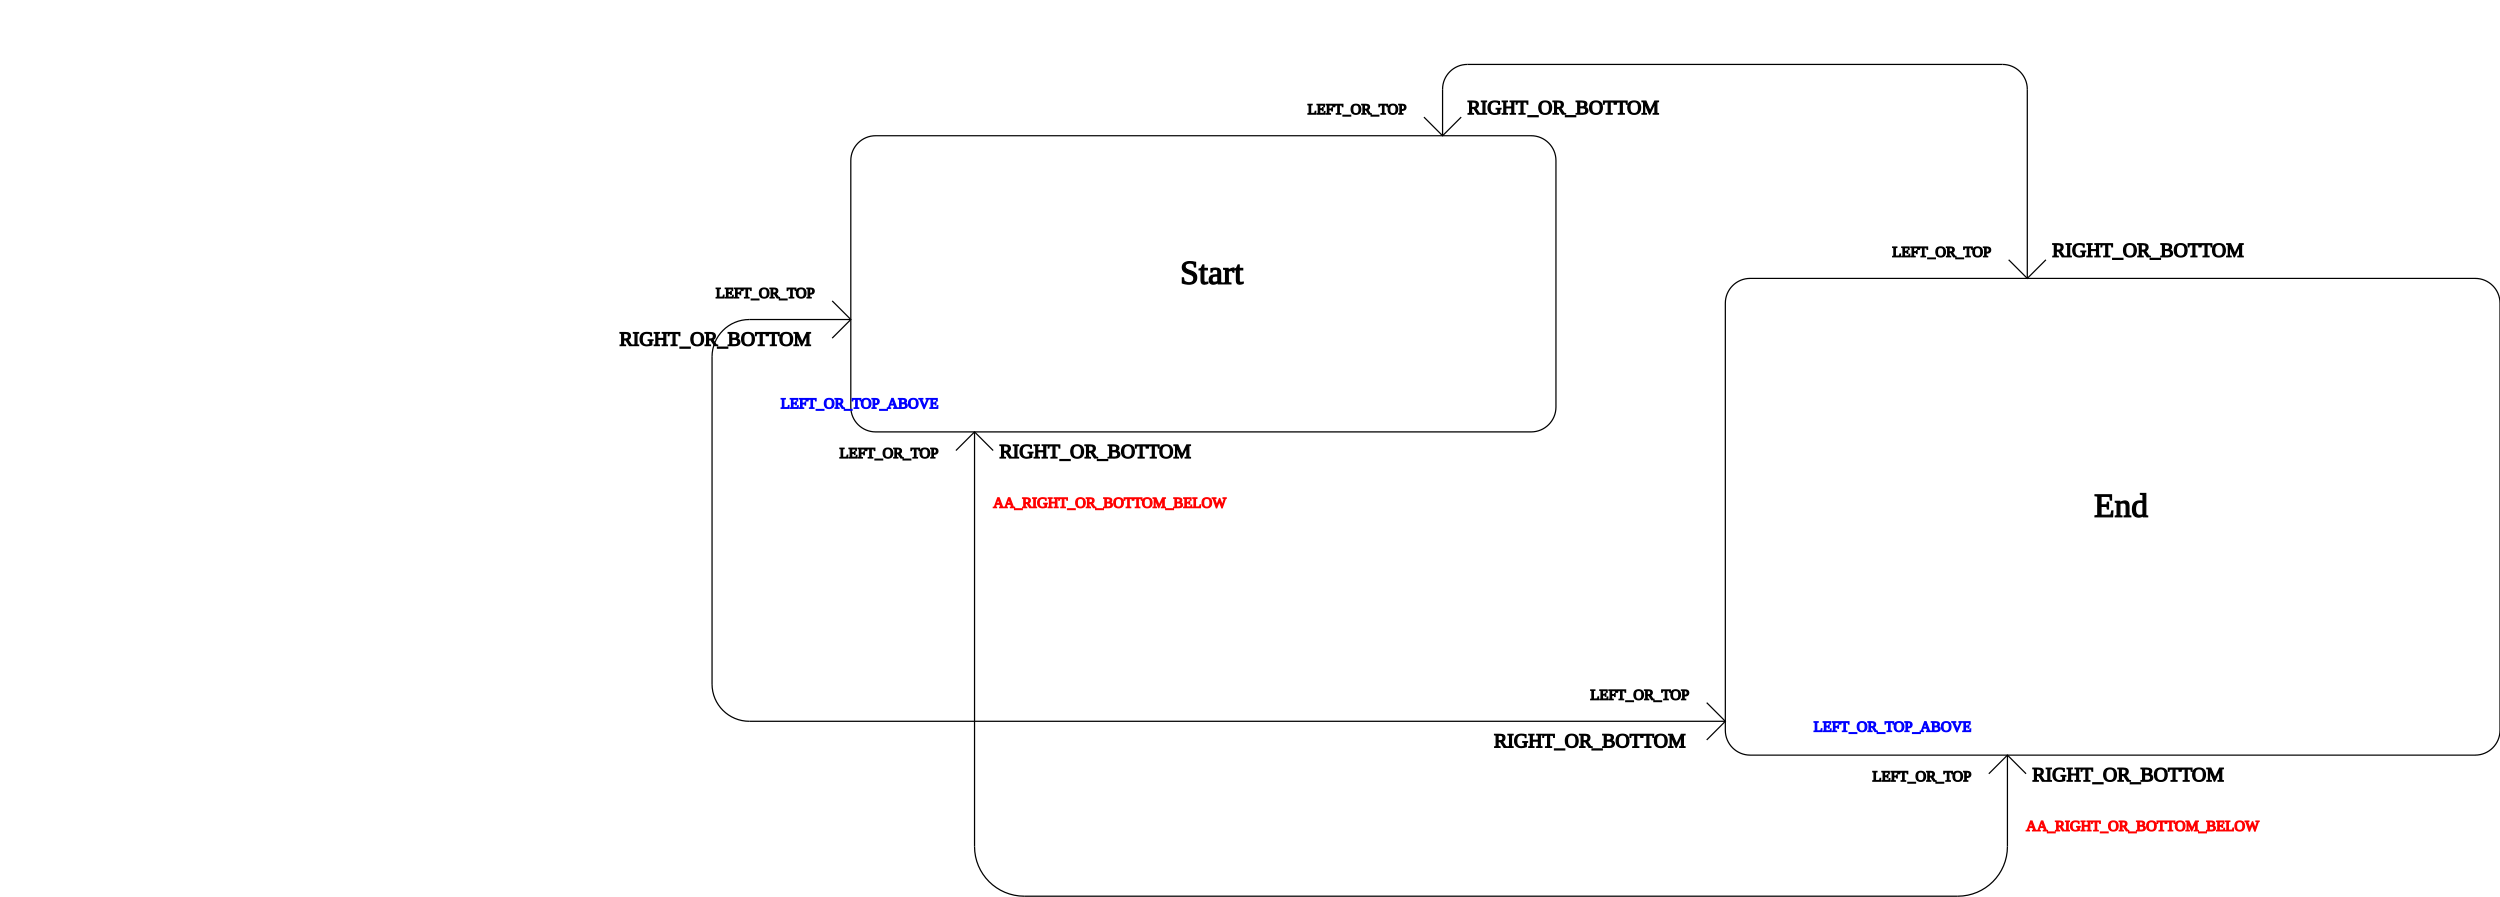
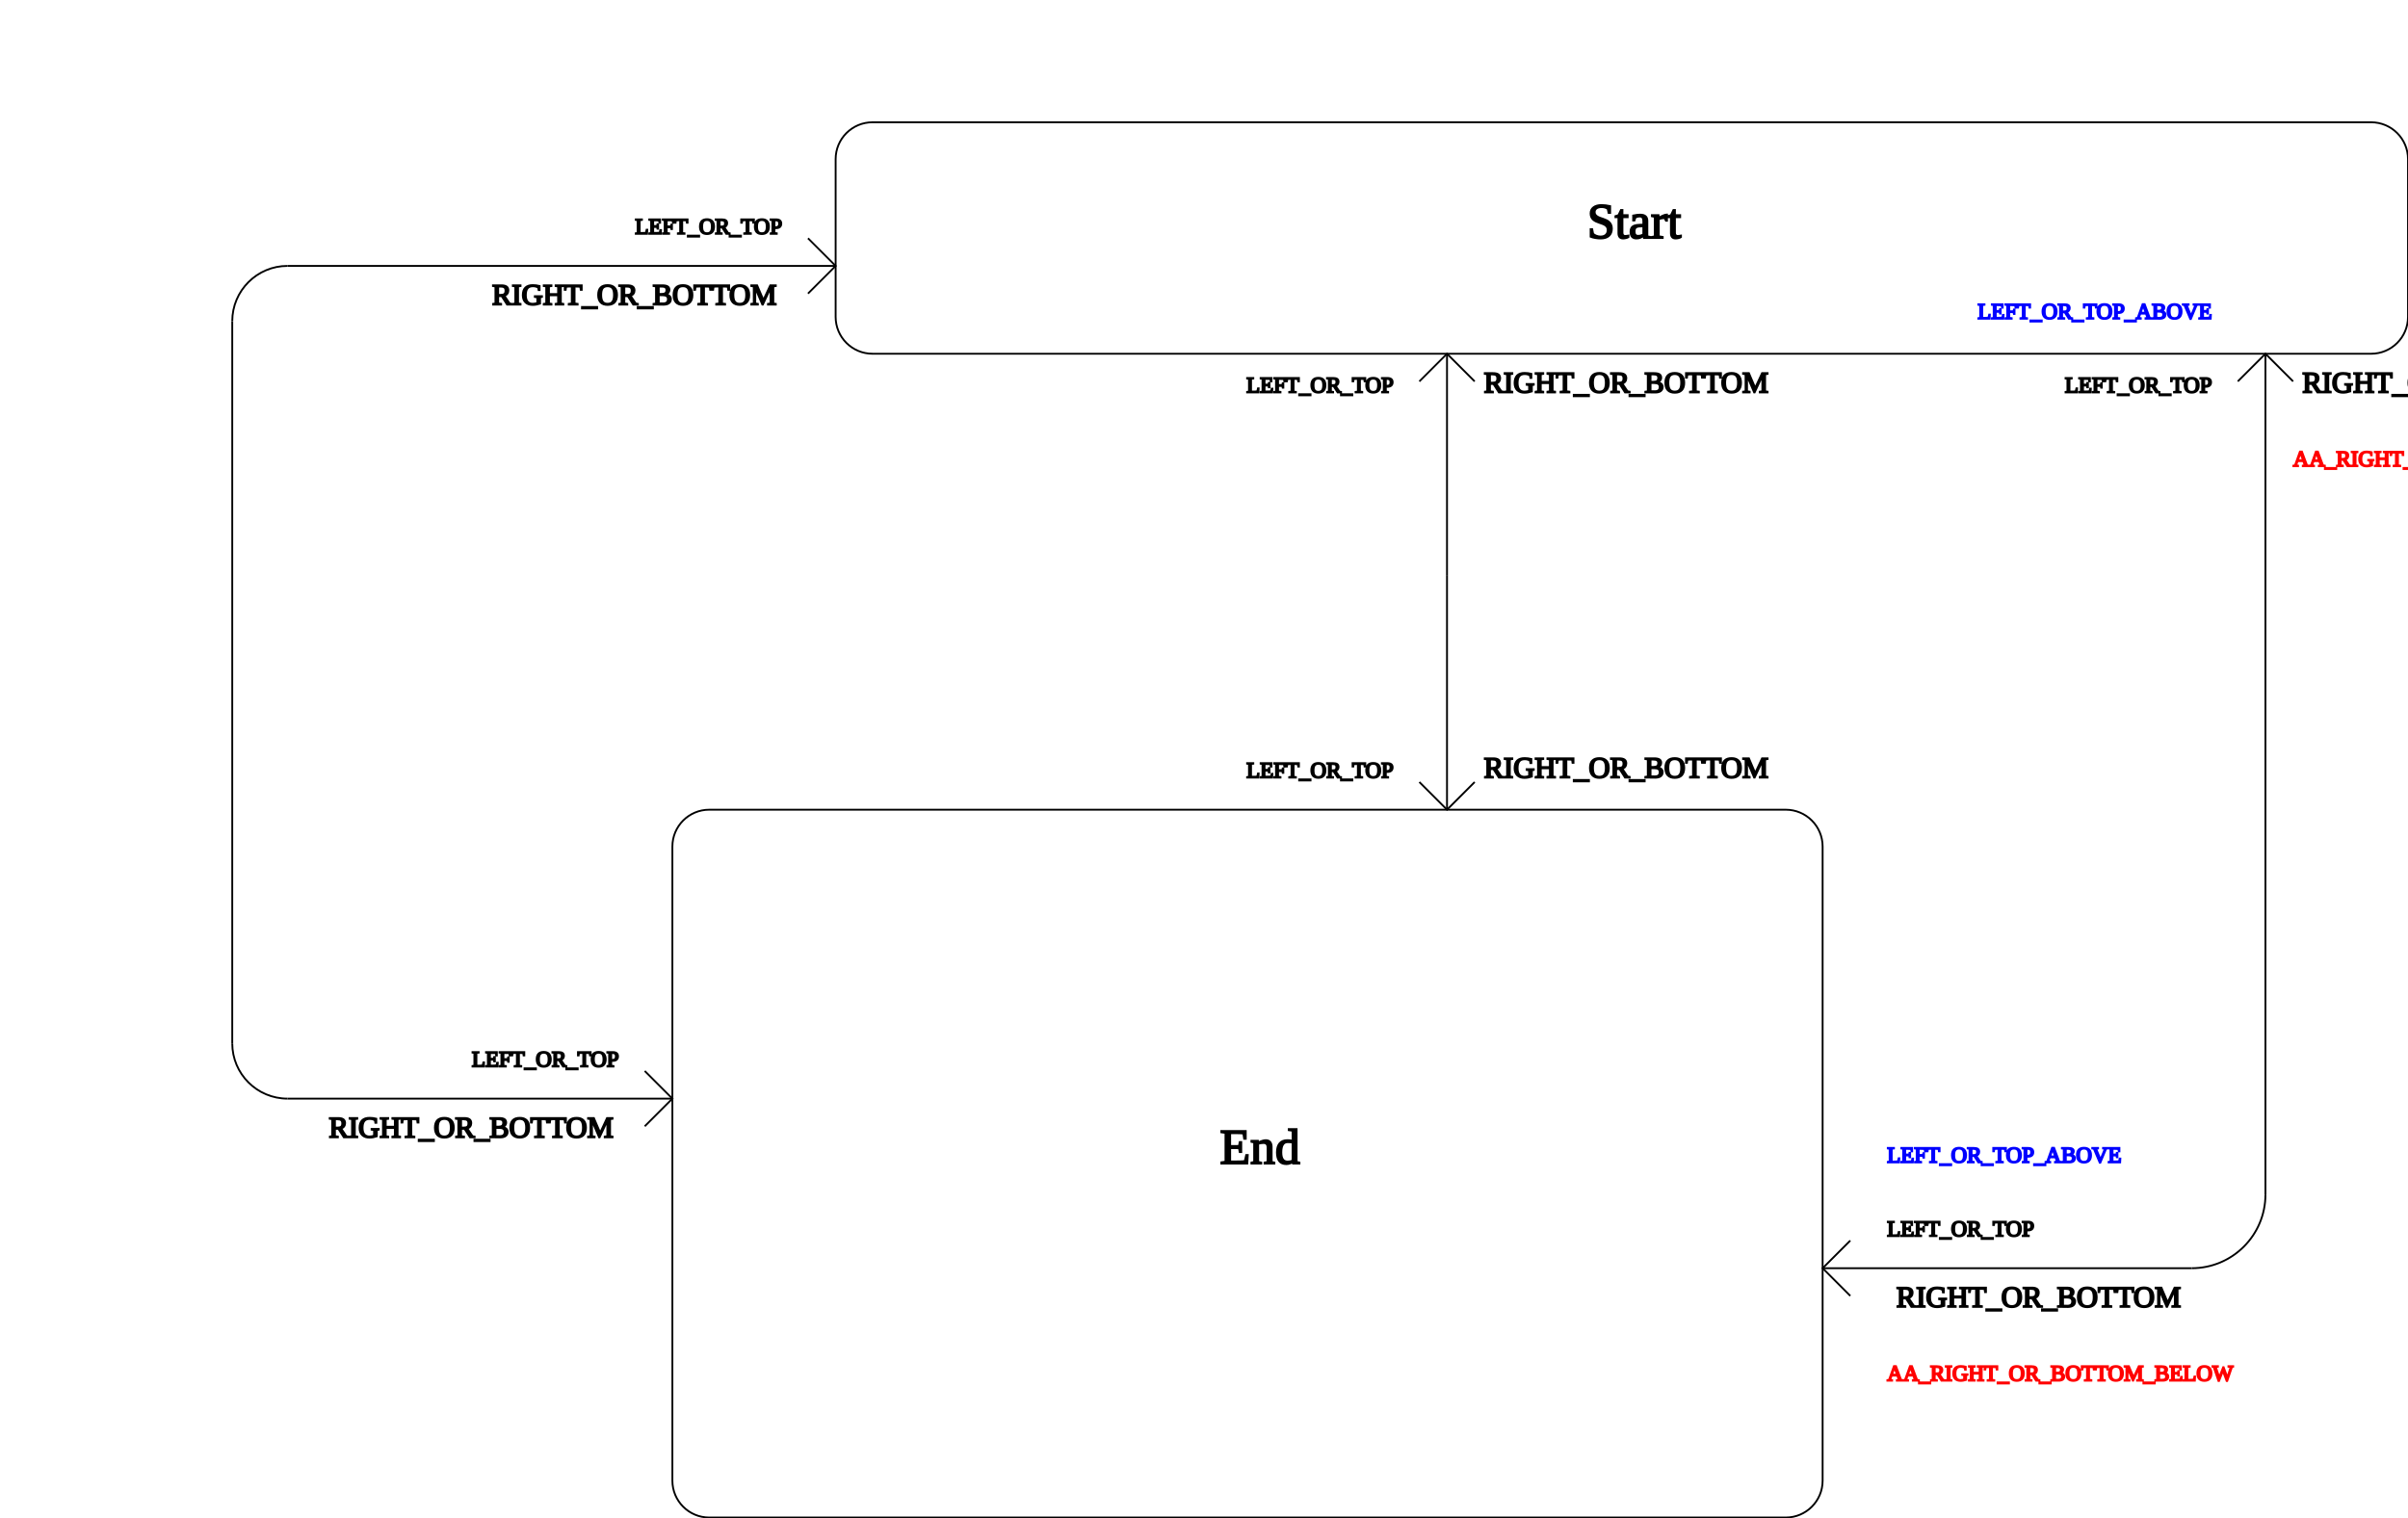
- <svg xmlns="http://www.w3.org/2000/svg" width="100%" height="100%" viewBox="-10 -10 2013.769 721.894">
+ <svg xmlns="http://www.w3.org/2000/svg" width="100%" height="100%" viewBox="-10 -10 1306.333 823.256">
  <style>text { font-family: Roboto, Arial, sans-serif !important; }</style>
-   <rect x="675.333" y="99.333" width="568" height="238.571" rx="20" ry="20" fill="" fill-opacity="0" stroke="black" stroke-opacity="1" stroke-width="1" stroke-dasharray="" transform="" />
-   <text xml:space="preserve" x="959.333" y="218.619" text-anchor="middle" font-weight="" font-style="" font-size="27px" fill="black" fill-opacity="1" stroke="black" stroke-opacity="1" stroke-width="1" stroke-dasharray="" transform="">
+   <rect x="443.333" y="56.333" width="853" height="125.571" rx="20" ry="20" fill="" fill-opacity="0" stroke="black" stroke-opacity="1" stroke-width="1" stroke-dasharray="" transform="" />
+   <text xml:space="preserve" x="869.833" y="119.119" text-anchor="middle" font-weight="" font-style="" font-size="27px" fill="black" fill-opacity="1" stroke="black" stroke-opacity="1" stroke-width="1" stroke-dasharray="" transform="">
    <tspan>Start</tspan>
  </text>
-   <rect x="1379.769" y="214.256" width="624" height="384" rx="20" ry="20" fill="" fill-opacity="0" stroke="black" stroke-opacity="1" stroke-width="1" stroke-dasharray="" transform="" />
-   <text xml:space="preserve" x="1691.769" y="406.256" text-anchor="middle" font-weight="" font-style="" font-size="27px" fill="black" fill-opacity="1" stroke="black" stroke-opacity="1" stroke-width="1" stroke-dasharray="" transform="">
+   <rect x="354.769" y="429.256" width="624" height="384" rx="20" ry="20" fill="" fill-opacity="0" stroke="black" stroke-opacity="1" stroke-width="1" stroke-dasharray="" transform="" />
+   <text xml:space="preserve" x="666.769" y="621.256" text-anchor="middle" font-weight="" font-style="" font-size="27px" fill="black" fill-opacity="1" stroke="black" stroke-opacity="1" stroke-width="1" stroke-dasharray="" transform="">
    <tspan>End</tspan>
  </text>
-   <line x1="1607" y1="598.256" x2="1607" y2="671.894" fill="" fill-opacity="0" stroke="black" stroke-opacity="1" stroke-width="1" stroke-dasharray="" transform="" />
-   <path d="M 1606.647 597.903 L 1622 613.256 M 1607.354 597.903 L 1592 613.256" fill="" fill-opacity="0" stroke="black" stroke-opacity="1" stroke-width="1" stroke-dasharray="" transform="" />
-   <path d="M 1607 671.894 A 40 40 0 0 1 1567 711.894" fill="" fill-opacity="0" stroke="black" stroke-opacity="1" stroke-width="1" stroke-dasharray="" transform="" />
-   <text xml:space="preserve" x="1587" y="619.256" text-anchor="end" font-weight="" font-style="" font-size="" fill="black" fill-opacity="1" stroke="black" stroke-opacity="1" stroke-width="1" stroke-dasharray="" transform="">
+   <line x1="775" y1="181.905" x2="775" y2="302.005" fill="" fill-opacity="0" stroke="black" stroke-opacity="1" stroke-width="1" stroke-dasharray="" transform="" />
+   <path d="M 774.647 181.551 L 790 196.905 M 775.354 181.551 L 760 196.905" fill="" fill-opacity="0" stroke="black" stroke-opacity="1" stroke-width="1" stroke-dasharray="" transform="" />
+   <path d="M 775 302.005 A 20 20 0 0 1 775 302.005" fill="" fill-opacity="0" stroke="black" stroke-opacity="1" stroke-width="1" stroke-dasharray="" transform="" />
+   <text xml:space="preserve" x="755" y="202.905" text-anchor="end" font-weight="" font-style="" font-size="" fill="black" fill-opacity="1" stroke="black" stroke-opacity="1" stroke-width="1" stroke-dasharray="" transform="">
    <tspan>LEFT_OR_TOP</tspan>
  </text>
-   <text xml:space="preserve" x="1607" y="619.256" text-anchor="start" font-weight="" font-style="" font-size="16" fill="black" fill-opacity="1" stroke="black" stroke-opacity="1" stroke-width="1" stroke-dasharray="" transform="">
+   <text xml:space="preserve" x="775" y="202.905" text-anchor="start" font-weight="" font-style="" font-size="16" fill="black" fill-opacity="1" stroke="black" stroke-opacity="1" stroke-width="1" stroke-dasharray="" transform="">
    <tspan>RIGHT_OR_BOTTOM</tspan>
  </text>
-   <text xml:space="preserve" x="1607" y="659.256" text-anchor="start" font-weight="" font-style="" font-size="" fill="red" fill-opacity="1" stroke="red" stroke-opacity="1" stroke-width="1" stroke-dasharray="" transform="">
+   <line x1="775" y1="302.005" x2="775" y2="302.005" fill="" fill-opacity="0" stroke="black" stroke-opacity="1" stroke-width="1" stroke-dasharray="" transform="" />
+   <path d="M 775 302.005 A 20 20 0 0 0 775 302.005" fill="" fill-opacity="0" stroke="black" stroke-opacity="1" stroke-width="1" stroke-dasharray="" transform="" />
+   <line x1="775" y1="302.005" x2="775" y2="429.256" fill="" fill-opacity="0" stroke="black" stroke-opacity="1" stroke-width="1" stroke-dasharray="" transform="" />
+   <path d="M 775.354 429.61 L 760 414.256 M 774.647 429.61 L 790 414.256" fill="" fill-opacity="0" stroke="black" stroke-opacity="1" stroke-width="1" stroke-dasharray="" transform="" />
+   <text xml:space="preserve" x="755" y="411.856" text-anchor="end" font-weight="" font-style="" font-size="" fill="black" fill-opacity="1" stroke="black" stroke-opacity="1" stroke-width="1" stroke-dasharray="" transform="">
+     <tspan>LEFT_OR_TOP</tspan>
+   </text>
+   <text xml:space="preserve" x="775" y="411.856" text-anchor="start" font-weight="" font-style="" font-size="16" fill="black" fill-opacity="1" stroke="black" stroke-opacity="1" stroke-width="1" stroke-dasharray="" transform="">
+     <tspan>RIGHT_OR_BOTTOM</tspan>
+   </text>
+   <line x1="978.769" y1="678.005" x2="1179" y2="678.005" fill="" fill-opacity="0" stroke="black" stroke-opacity="1" stroke-width="1" stroke-dasharray="" transform="" />
+   <path d="M 978.416 678.359 L 993.769 663.005 M 978.416 677.652 L 993.769 693.005" fill="" fill-opacity="0" stroke="black" stroke-opacity="1" stroke-width="1" stroke-dasharray="" transform="" />
+   <path d="M 1179 678.005 A 40 40 0 0 0 1219 638.005" fill="" fill-opacity="0" stroke="black" stroke-opacity="1" stroke-width="1" stroke-dasharray="" transform="" />
+   <text xml:space="preserve" x="998.769" y="660.605" text-anchor="start" font-weight="" font-style="" font-size="" fill="black" fill-opacity="1" stroke="black" stroke-opacity="1" stroke-width="1" stroke-dasharray="" transform="">
+     <tspan>LEFT_OR_TOP</tspan>
+   </text>
+   <text xml:space="preserve" x="998.769" y="699.005" text-anchor="start" font-weight="" font-style="" font-size="16" fill="black" fill-opacity="1" stroke="black" stroke-opacity="1" stroke-width="1" stroke-dasharray="" transform="">
+     <tspan>RIGHT_OR_BOTTOM</tspan>
+   </text>
+   <text xml:space="preserve" x="998.769" y="739.005" text-anchor="start" font-weight="" font-style="" font-size="" fill="red" fill-opacity="1" stroke="red" stroke-opacity="1" stroke-width="1" stroke-dasharray="" transform="">
    <tspan>AA_RIGHT_OR_BOTTOM_BELOW</tspan>
  </text>
-   <text xml:space="preserve" x="1587" y="579.256" text-anchor="end" font-weight="" font-style="" font-size="" fill="blue" fill-opacity="1" stroke="blue" stroke-opacity="1" stroke-width="1" stroke-dasharray="" transform="">
+   <text xml:space="preserve" x="998.769" y="620.605" text-anchor="start" font-weight="" font-style="" font-size="" fill="blue" fill-opacity="1" stroke="blue" stroke-opacity="1" stroke-width="1" stroke-dasharray="" transform="">
    <tspan>LEFT_OR_TOP_ABOVE</tspan>
  </text>
-   <line x1="1567" y1="711.894" x2="815" y2="711.894" fill="" fill-opacity="0" stroke="black" stroke-opacity="1" stroke-width="1" stroke-dasharray="" transform="" />
-   <path d="M 815 711.894 A 40 40 0 0 1 775 671.894" fill="" fill-opacity="0" stroke="black" stroke-opacity="1" stroke-width="1" stroke-dasharray="" transform="" />
-   <line x1="775" y1="671.894" x2="775" y2="337.905" fill="" fill-opacity="0" stroke="black" stroke-opacity="1" stroke-width="1" stroke-dasharray="" transform="" />
-   <path d="M 774.646 337.551 L 790 352.905 M 775.353 337.551 L 760 352.905" fill="" fill-opacity="0" stroke="black" stroke-opacity="1" stroke-width="1" stroke-dasharray="" transform="" />
-   <text xml:space="preserve" x="755" y="358.905" text-anchor="end" font-weight="" font-style="" font-size="" fill="black" fill-opacity="1" stroke="black" stroke-opacity="1" stroke-width="1" stroke-dasharray="" transform="">
+   <line x1="1219" y1="638.005" x2="1219" y2="181.905" fill="" fill-opacity="0" stroke="black" stroke-opacity="1" stroke-width="1" stroke-dasharray="" transform="" />
+   <path d="M 1218.646 181.551 L 1234 196.905 M 1219.354 181.551 L 1204 196.905" fill="" fill-opacity="0" stroke="black" stroke-opacity="1" stroke-width="1" stroke-dasharray="" transform="" />
+   <text xml:space="preserve" x="1199" y="202.905" text-anchor="end" font-weight="" font-style="" font-size="" fill="black" fill-opacity="1" stroke="black" stroke-opacity="1" stroke-width="1" stroke-dasharray="" transform="">
    <tspan>LEFT_OR_TOP</tspan>
  </text>
-   <text xml:space="preserve" x="775" y="358.905" text-anchor="start" font-weight="" font-style="" font-size="16" fill="black" fill-opacity="1" stroke="black" stroke-opacity="1" stroke-width="1" stroke-dasharray="" transform="">
+   <text xml:space="preserve" x="1219" y="202.905" text-anchor="start" font-weight="" font-style="" font-size="16" fill="black" fill-opacity="1" stroke="black" stroke-opacity="1" stroke-width="1" stroke-dasharray="" transform="">
    <tspan>RIGHT_OR_BOTTOM</tspan>
  </text>
-   <text xml:space="preserve" x="775" y="398.905" text-anchor="start" font-weight="" font-style="" font-size="" fill="red" fill-opacity="1" stroke="red" stroke-opacity="1" stroke-width="1" stroke-dasharray="" transform="">
+   <text xml:space="preserve" x="1219" y="242.905" text-anchor="start" font-weight="" font-style="" font-size="" fill="red" fill-opacity="1" stroke="red" stroke-opacity="1" stroke-width="1" stroke-dasharray="" transform="">
    <tspan>AA_RIGHT_OR_BOTTOM_BELOW</tspan>
  </text>
-   <text xml:space="preserve" x="755" y="318.905" text-anchor="end" font-weight="" font-style="" font-size="" fill="blue" fill-opacity="1" stroke="blue" stroke-opacity="1" stroke-width="1" stroke-dasharray="" transform="">
+   <text xml:space="preserve" x="1199" y="162.905" text-anchor="end" font-weight="" font-style="" font-size="" fill="blue" fill-opacity="1" stroke="blue" stroke-opacity="1" stroke-width="1" stroke-dasharray="" transform="">
    <tspan>LEFT_OR_TOP_ABOVE</tspan>
  </text>
-   <line x1="1152" y1="99.333" x2="1152" y2="61.894" fill="" fill-opacity="0" stroke="black" stroke-opacity="1" stroke-width="1" stroke-dasharray="" transform="" />
-   <path d="M 1152.354 99.687 L 1137 84.333 M 1151.647 99.687 L 1167 84.333" fill="" fill-opacity="0" stroke="black" stroke-opacity="1" stroke-width="1" stroke-dasharray="" transform="" />
-   <path d="M 1152 61.894 A 20 20 0 0 1 1172 41.894" fill="" fill-opacity="0" stroke="black" stroke-opacity="1" stroke-width="1" stroke-dasharray="" transform="" />
-   <text xml:space="preserve" x="1132" y="81.933" text-anchor="end" font-weight="" font-style="" font-size="" fill="black" fill-opacity="1" stroke="black" stroke-opacity="1" stroke-width="1" stroke-dasharray="" transform="">
+   <line x1="443.333" y1="134.257" x2="146" y2="134.257" fill="" fill-opacity="0" stroke="black" stroke-opacity="1" stroke-width="1" stroke-dasharray="" transform="" />
+   <path d="M 443.687 134.611 L 428.333 119.257 M 443.687 133.904 L 428.333 149.257" fill="" fill-opacity="0" stroke="black" stroke-opacity="1" stroke-width="1" stroke-dasharray="" transform="" />
+   <path d="M 146 134.257 A 30 30 0 0 0 116 164.257" fill="" fill-opacity="0" stroke="black" stroke-opacity="1" stroke-width="1" stroke-dasharray="" transform="" />
+   <text xml:space="preserve" x="423.333" y="116.857" text-anchor="end" font-weight="" font-style="" font-size="" fill="black" fill-opacity="1" stroke="black" stroke-opacity="1" stroke-width="1" stroke-dasharray="" transform="">
    <tspan>LEFT_OR_TOP</tspan>
  </text>
-   <text xml:space="preserve" x="1152" y="81.933" text-anchor="start" font-weight="" font-style="" font-size="16" fill="black" fill-opacity="1" stroke="black" stroke-opacity="1" stroke-width="1" stroke-dasharray="" transform="">
+   <text xml:space="preserve" x="423.333" y="155.257" text-anchor="end" font-weight="" font-style="" font-size="16" fill="black" fill-opacity="1" stroke="black" stroke-opacity="1" stroke-width="1" stroke-dasharray="" transform="">
    <tspan>RIGHT_OR_BOTTOM</tspan>
  </text>
-   <line x1="1172" y1="41.894" x2="1603" y2="41.894" fill="" fill-opacity="0" stroke="black" stroke-opacity="1" stroke-width="1" stroke-dasharray="" transform="" />
-   <path d="M 1603 41.894 A 20 20 0 0 1 1623 61.894" fill="" fill-opacity="0" stroke="black" stroke-opacity="1" stroke-width="1" stroke-dasharray="" transform="" />
-   <line x1="1623" y1="61.894" x2="1623" y2="214.256" fill="" fill-opacity="0" stroke="black" stroke-opacity="1" stroke-width="1" stroke-dasharray="" transform="" />
-   <path d="M 1623.354 214.61 L 1608 199.256 M 1622.647 214.61 L 1638 199.256" fill="" fill-opacity="0" stroke="black" stroke-opacity="1" stroke-width="1" stroke-dasharray="" transform="" />
-   <text xml:space="preserve" x="1603" y="196.856" text-anchor="end" font-weight="" font-style="" font-size="" fill="black" fill-opacity="1" stroke="black" stroke-opacity="1" stroke-width="1" stroke-dasharray="" transform="">
+   <line x1="116" y1="164.257" x2="116" y2="556.005" fill="" fill-opacity="0" stroke="black" stroke-opacity="1" stroke-width="1" stroke-dasharray="" transform="" />
+   <path d="M 116 556.005 A 30 30 0 0 0 146 586.005" fill="" fill-opacity="0" stroke="black" stroke-opacity="1" stroke-width="1" stroke-dasharray="" transform="" />
+   <line x1="146" y1="586.005" x2="354.769" y2="586.005" fill="" fill-opacity="0" stroke="black" stroke-opacity="1" stroke-width="1" stroke-dasharray="" transform="" />
+   <path d="M 355.123 586.359 L 339.769 571.005 M 355.123 585.652 L 339.769 601.005" fill="" fill-opacity="0" stroke="black" stroke-opacity="1" stroke-width="1" stroke-dasharray="" transform="" />
+   <text xml:space="preserve" x="334.769" y="568.605" text-anchor="end" font-weight="" font-style="" font-size="" fill="black" fill-opacity="1" stroke="black" stroke-opacity="1" stroke-width="1" stroke-dasharray="" transform="">
    <tspan>LEFT_OR_TOP</tspan>
  </text>
-   <text xml:space="preserve" x="1623" y="196.856" text-anchor="start" font-weight="" font-style="" font-size="16" fill="black" fill-opacity="1" stroke="black" stroke-opacity="1" stroke-width="1" stroke-dasharray="" transform="">
-     <tspan>RIGHT_OR_BOTTOM</tspan>
-   </text>
-   <line x1="675.333" y1="247.38" x2="593.558" y2="247.38" fill="" fill-opacity="0" stroke="black" stroke-opacity="1" stroke-width="1" stroke-dasharray="" transform="" />
-   <path d="M 675.687 247.734 L 660.333 232.38 M 675.687 247.027 L 660.333 262.38" fill="" fill-opacity="0" stroke="black" stroke-opacity="1" stroke-width="1" stroke-dasharray="" transform="" />
-   <path d="M 593.558 247.38 A 30 30 0 0 0 563.558 277.38" fill="" fill-opacity="0" stroke="black" stroke-opacity="1" stroke-width="1" stroke-dasharray="" transform="" />
-   <text xml:space="preserve" x="655.333" y="229.98" text-anchor="end" font-weight="" font-style="" font-size="" fill="black" fill-opacity="1" stroke="black" stroke-opacity="1" stroke-width="1" stroke-dasharray="" transform="">
-     <tspan>LEFT_OR_TOP</tspan>
-   </text>
-   <text xml:space="preserve" x="655.333" y="268.38" text-anchor="end" font-weight="" font-style="" font-size="16" fill="black" fill-opacity="1" stroke="black" stroke-opacity="1" stroke-width="1" stroke-dasharray="" transform="">
-     <tspan>RIGHT_OR_BOTTOM</tspan>
-   </text>
-   <line x1="563.558" y1="277.38" x2="563.558" y2="541.005" fill="" fill-opacity="0" stroke="black" stroke-opacity="1" stroke-width="1" stroke-dasharray="" transform="" />
-   <path d="M 563.558 541.005 A 30 30 0 0 0 593.558 571.005" fill="" fill-opacity="0" stroke="black" stroke-opacity="1" stroke-width="1" stroke-dasharray="" transform="" />
-   <line x1="593.558" y1="571.005" x2="1379.769" y2="571.005" fill="" fill-opacity="0" stroke="black" stroke-opacity="1" stroke-width="1" stroke-dasharray="" transform="" />
-   <path d="M 1380.123 571.359 L 1364.769 556.005 M 1380.123 570.651 L 1364.769 586.005" fill="" fill-opacity="0" stroke="black" stroke-opacity="1" stroke-width="1" stroke-dasharray="" transform="" />
-   <text xml:space="preserve" x="1359.769" y="553.605" text-anchor="end" font-weight="" font-style="" font-size="" fill="black" fill-opacity="1" stroke="black" stroke-opacity="1" stroke-width="1" stroke-dasharray="" transform="">
-     <tspan>LEFT_OR_TOP</tspan>
-   </text>
-   <text xml:space="preserve" x="1359.769" y="592.005" text-anchor="end" font-weight="" font-style="" font-size="16" fill="black" fill-opacity="1" stroke="black" stroke-opacity="1" stroke-width="1" stroke-dasharray="" transform="">
+   <text xml:space="preserve" x="334.769" y="607.005" text-anchor="end" font-weight="" font-style="" font-size="16" fill="black" fill-opacity="1" stroke="black" stroke-opacity="1" stroke-width="1" stroke-dasharray="" transform="">
    <tspan>RIGHT_OR_BOTTOM</tspan>
  </text>
</svg>
